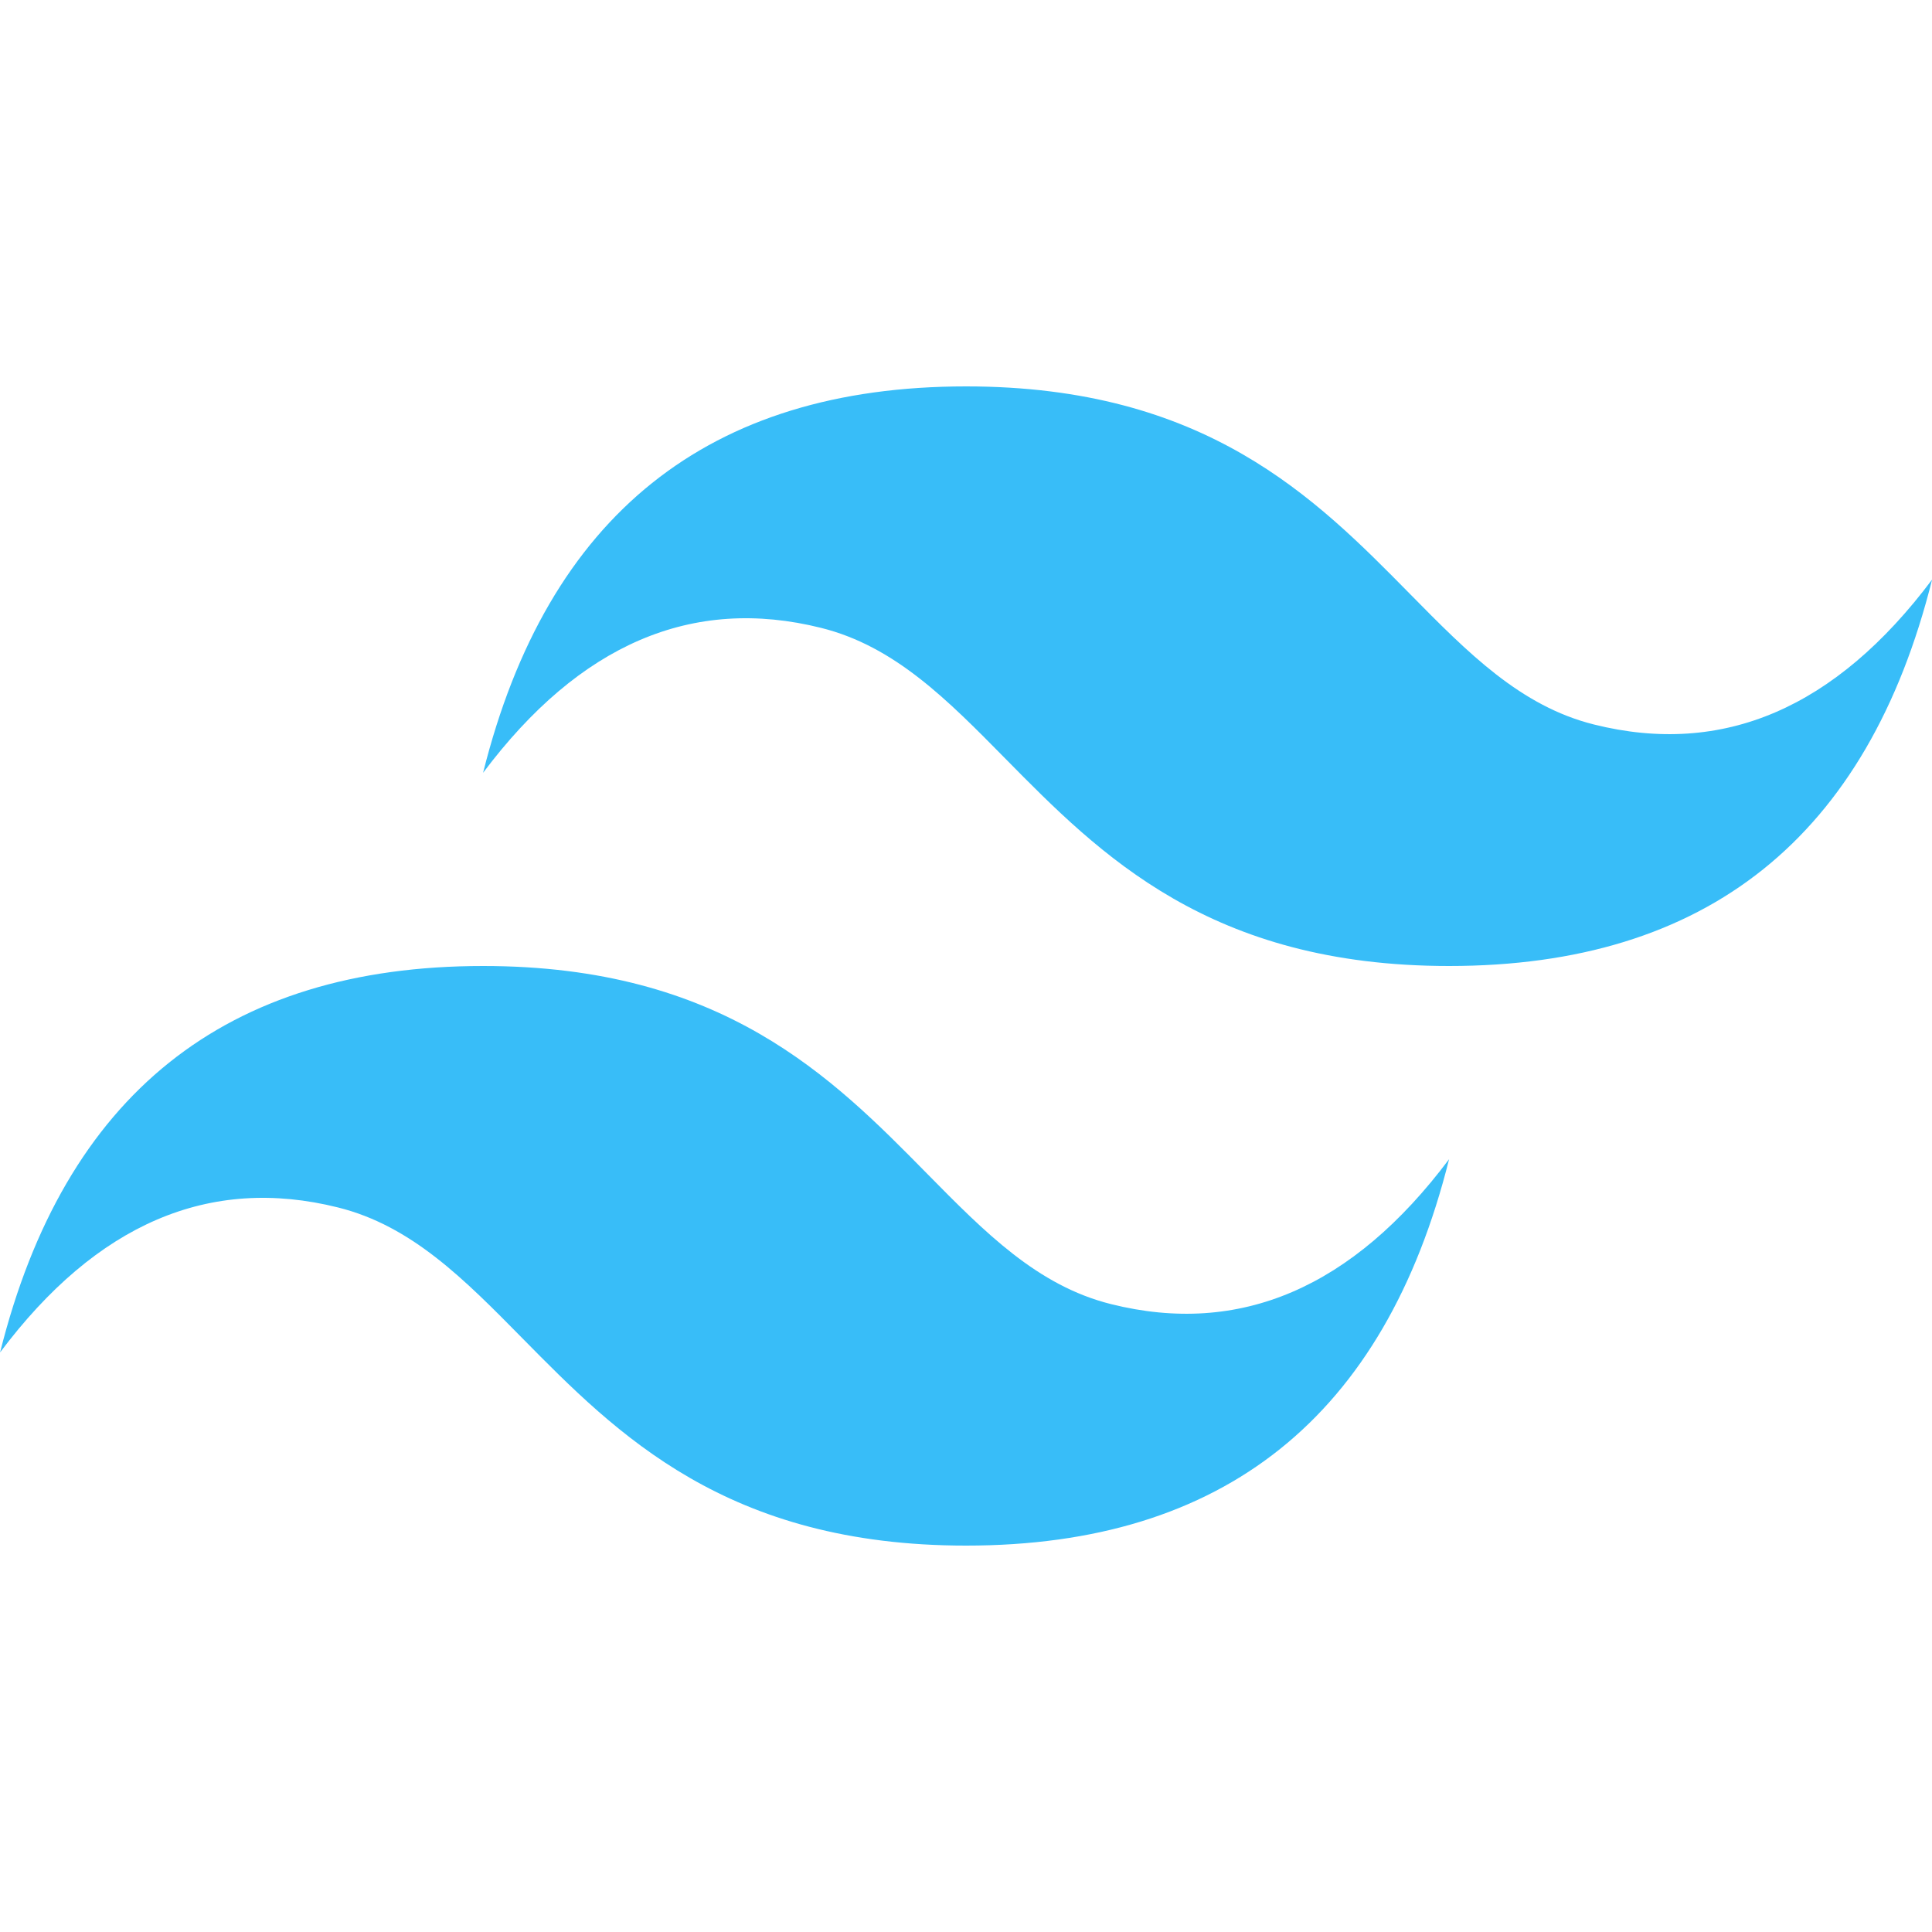
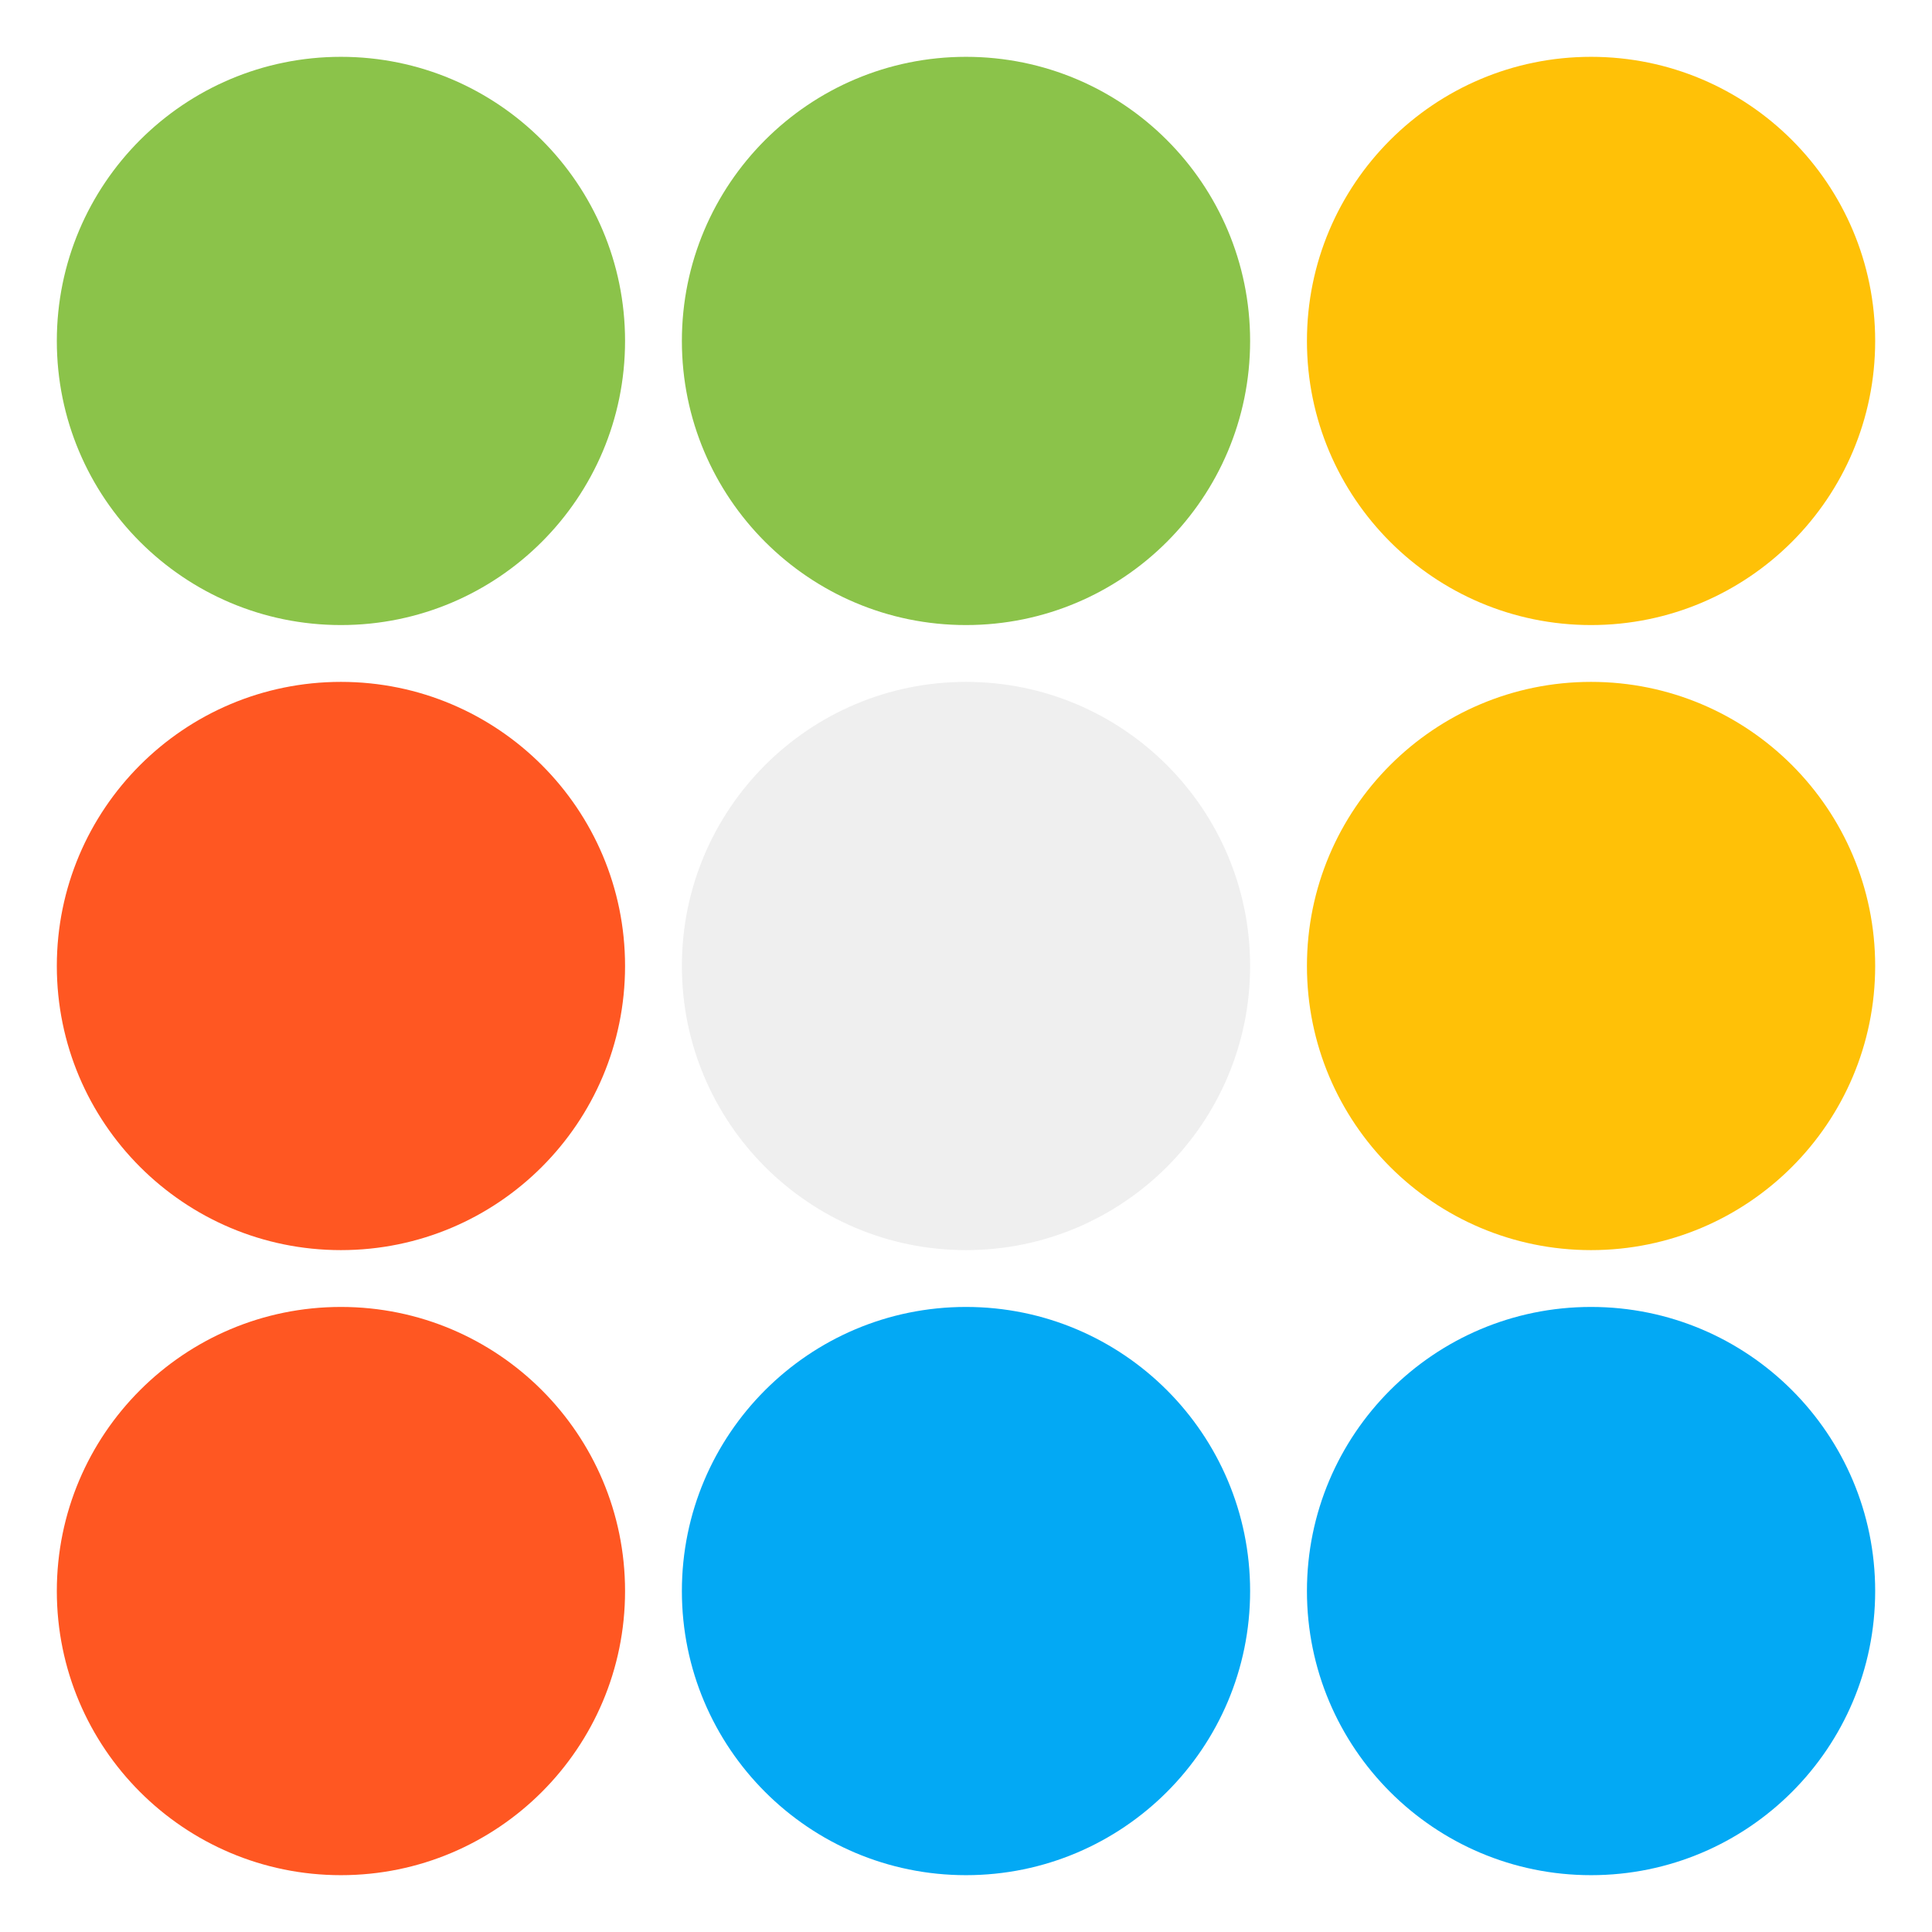
- <svg xmlns="http://www.w3.org/2000/svg" viewBox="0 0 24 24" fill="#38bdf8">
-   <path d="M12.001 4.8c-3.2 0-5.2 1.6-6 4.8 1.2-1.6 2.6-2.2 4.2-1.8.913.228 1.565.89 2.288 1.624C13.666 10.618 15.027 12 18.001 12c3.2 0 5.2-1.6 6-4.8-1.2 1.6-2.6 2.2-4.2 1.8-.913-.228-1.565-.89-2.288-1.624C16.337 6.182 14.976 4.8 12.001 4.8zm-6 7.2c-3.2 0-5.2 1.6-6 4.8 1.2-1.6 2.6-2.2 4.2-1.8.913.228 1.565.89 2.288 1.624 1.177 1.194 2.538 2.576 5.512 2.576 3.2 0 5.2-1.6 6-4.8-1.2 1.6-2.6 2.2-4.2 1.8-.913-.228-1.565-.89-2.288-1.624C10.337 13.382 8.976 12 6.001 12z" />
+ <svg xmlns="http://www.w3.org/2000/svg" width="340" height="340" viewBox="0 0 340 340">
+   <g fill="#8bc34a">
+     <rect x="10" y="10" width="100" height="100" rx="50" />
+     <rect x="120" y="10" width="100" height="100" rx="50" />
+   </g>
+   <g fill="#ffc107">
+     <rect x="230" y="10" width="100" height="100" rx="50" />
+     <rect x="230" y="120" width="100" height="100" rx="50" />
+   </g>
+   <g fill="#ff5722">
+     <rect x="10" y="120" width="100" height="100" rx="50" />
+     <rect x="10" y="230" width="100" height="100" rx="50" />
+   </g>
+   <rect x="120" y="120" width="100" height="100" rx="50" fill="#EFEFEF" />
+   <g fill="#03a9f4">
+     <rect x="120" y="230" width="100" height="100" rx="50" />
+     <rect x="230" y="230" width="100" height="100" rx="50" />
+   </g>
</svg>
